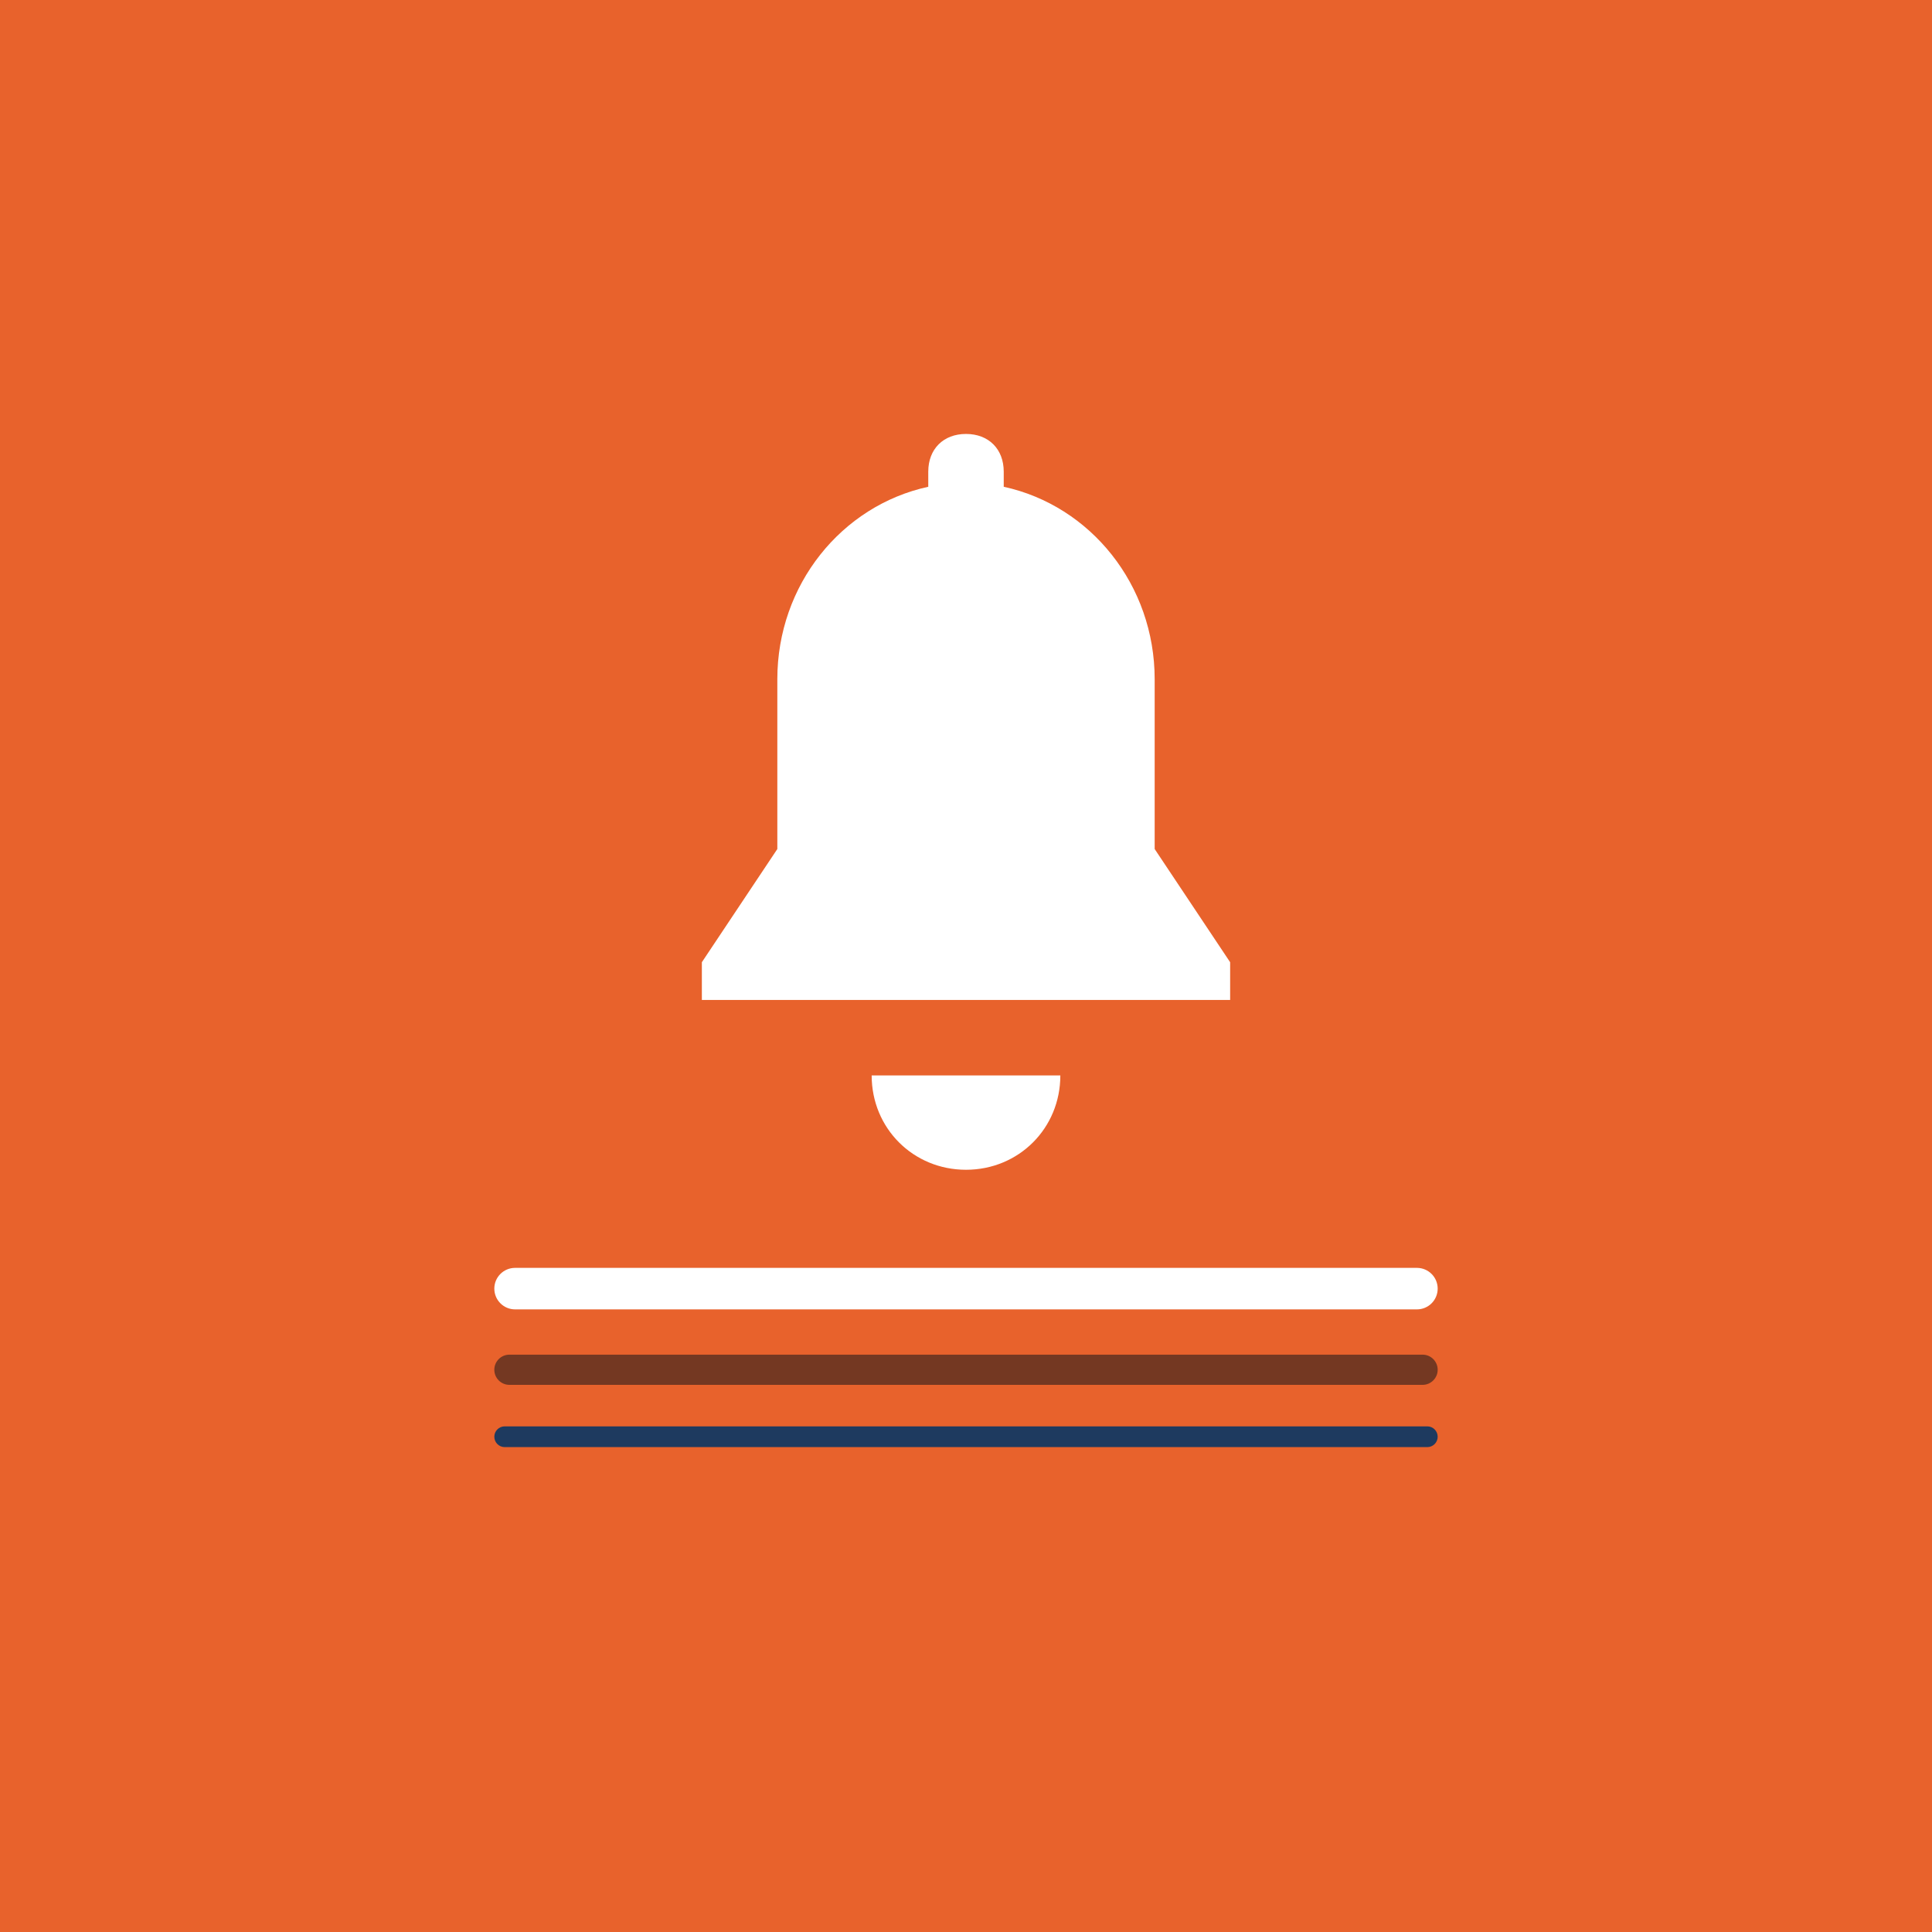
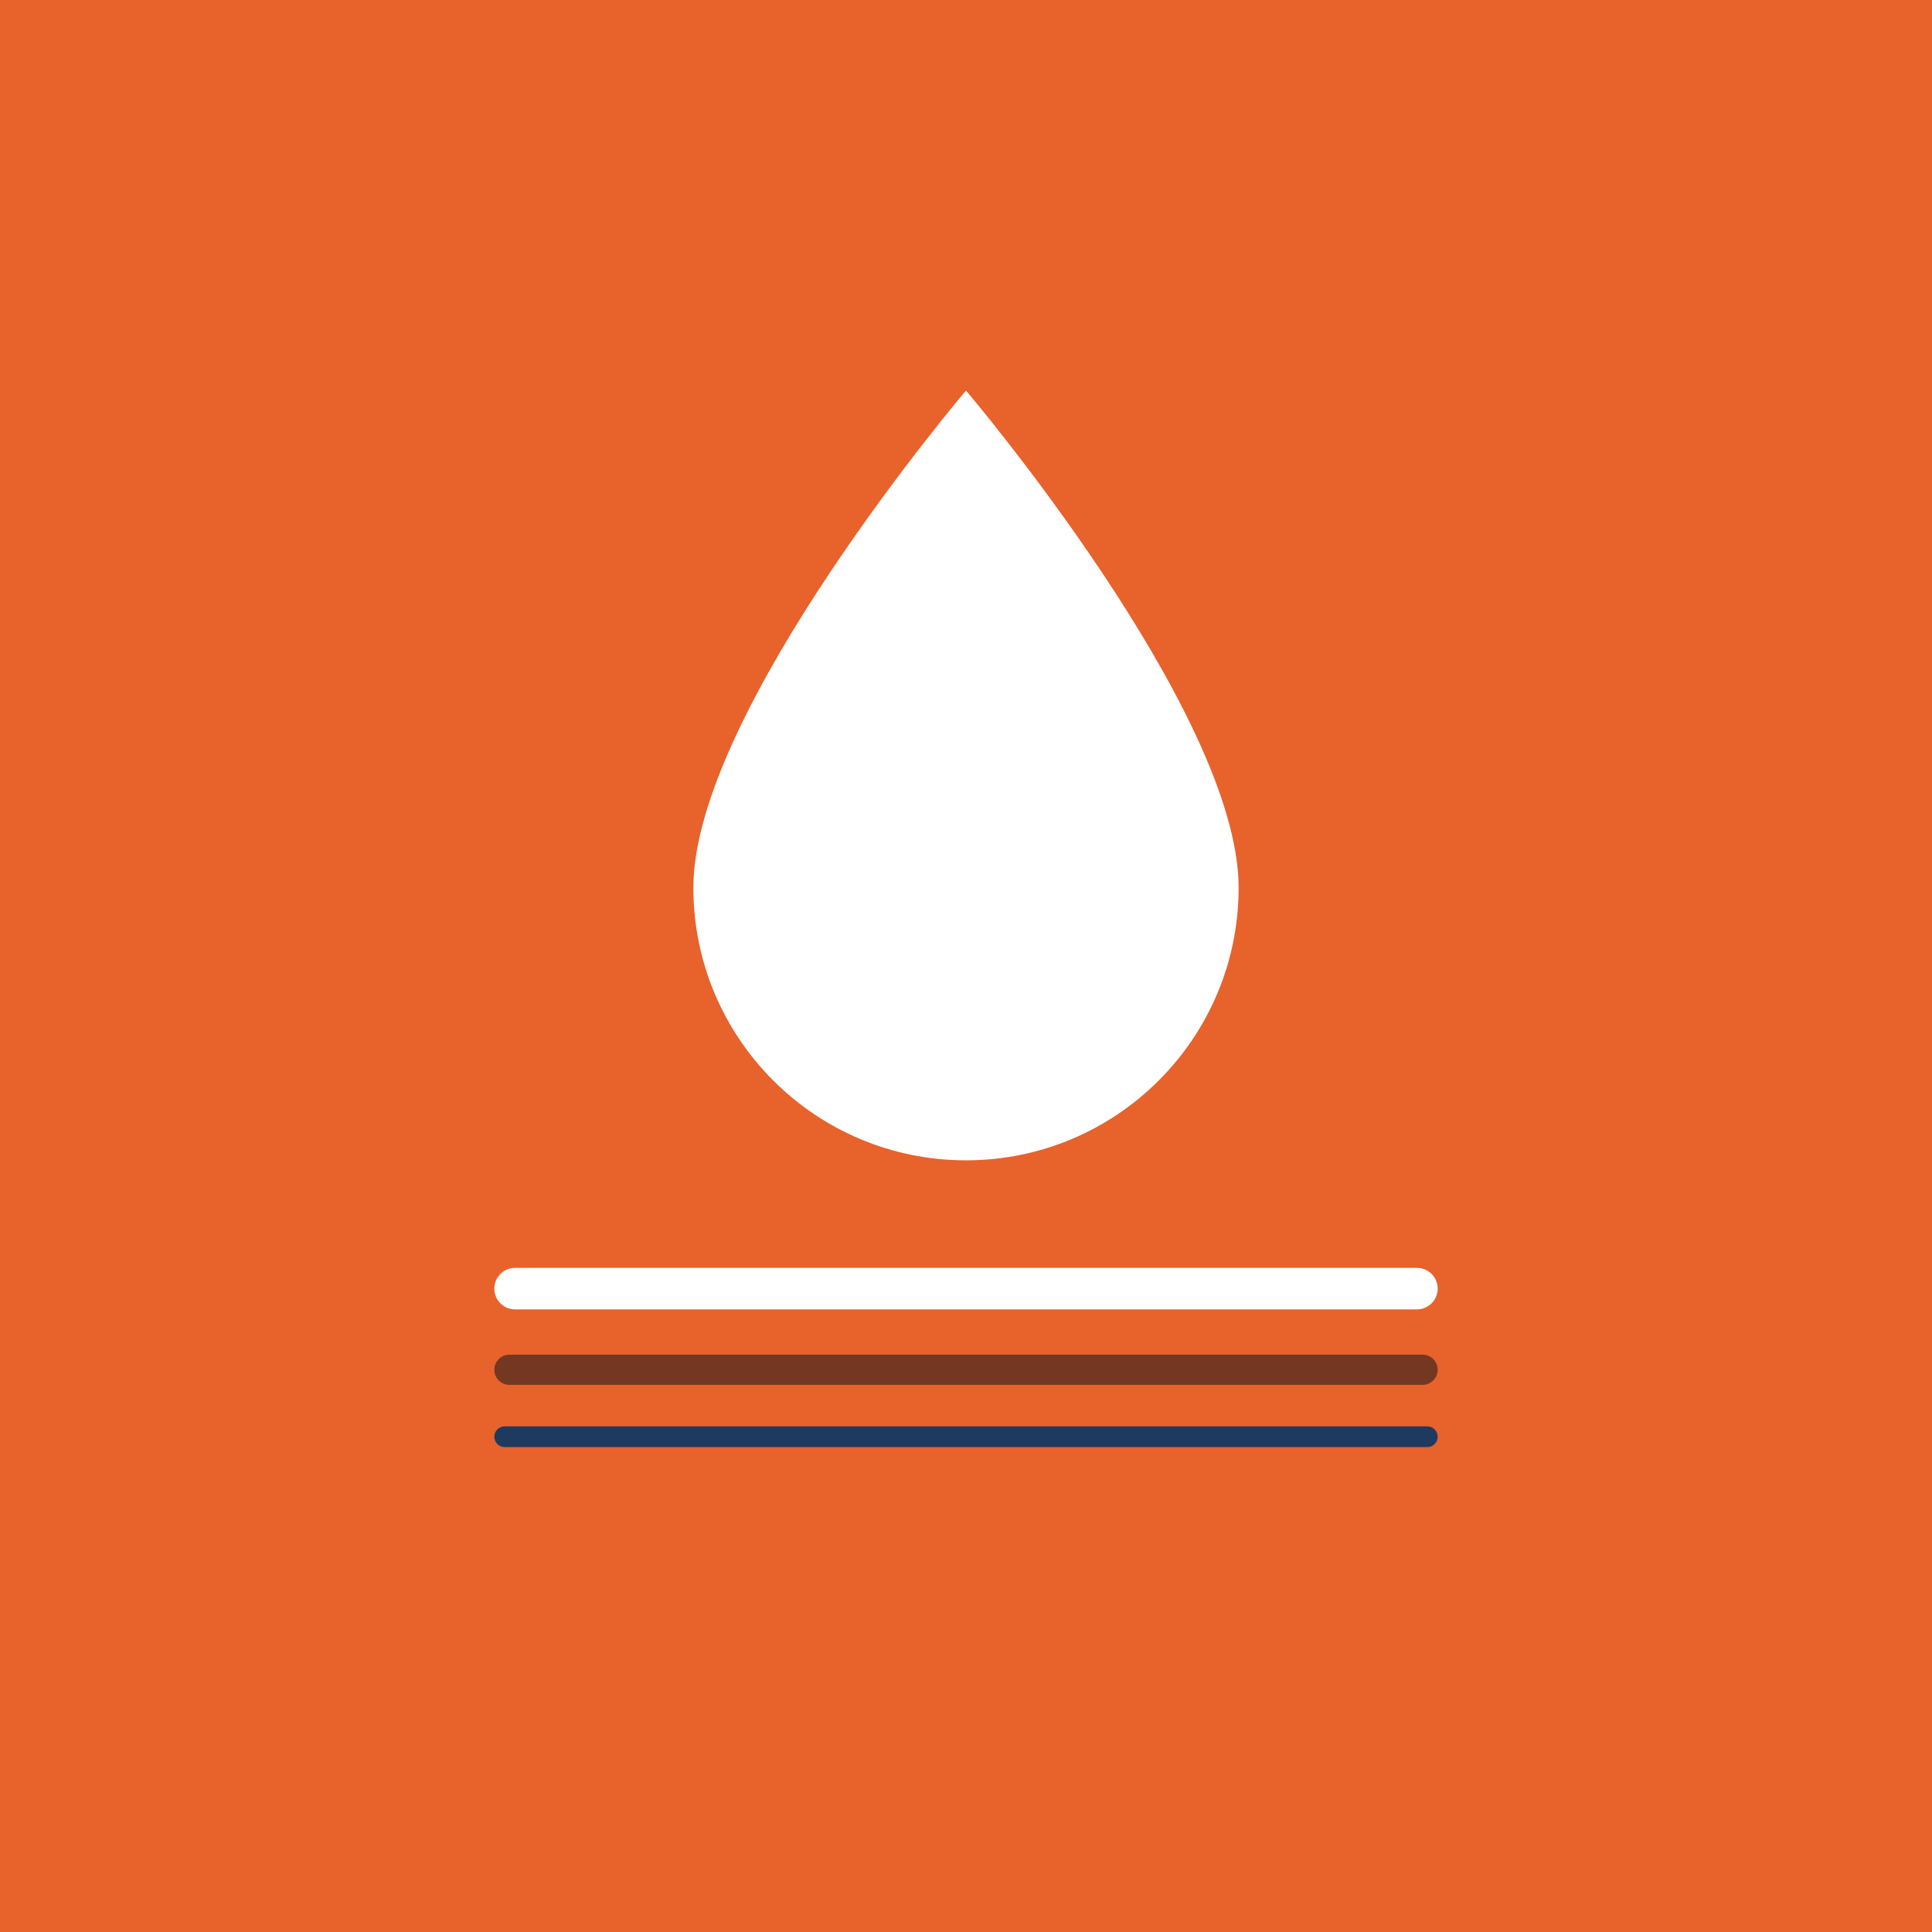
<svg xmlns="http://www.w3.org/2000/svg" viewBox="0 0 1024 1024">
  <rect width="1024" height="1024" fill="#E8622C" />
-   <g transform="translate(272 190) scale(20)" fill="#FFFFFF">
-     <path d="M12 2c-.6 0-1 .4-1 1v.4C8.7 3.9 7 6 7 8.5V13l-2 3v1h14v-1l-2-3V8.5c0-2.5-1.7-4.6-4-5.1V3c0-.6-.4-1-1-1z" />
-     <path d="M9.5 19c0 1.4 1.1 2.5 2.5 2.5s2.5-1.1 2.5-2.5h-5z" />
+   <g transform="translate(342 190) scale(17)" fill="#FFFFFF">
+     <path d="M10 1C10 1 1.5 11 1.5 16.5a8.5 8.5 0 0 0 17 0C18.5 11 10 1 10 1Z" />
  </g>
  <rect x="262" y="672" width="500" height="22" rx="11" fill="#FFFFFF" />
  <rect x="262" y="718" width="500" height="16" rx="8" fill="#14151A" opacity="0.55" />
  <rect x="262" y="756" width="500" height="11" rx="5.5" fill="#1E3A5F" />
</svg>
